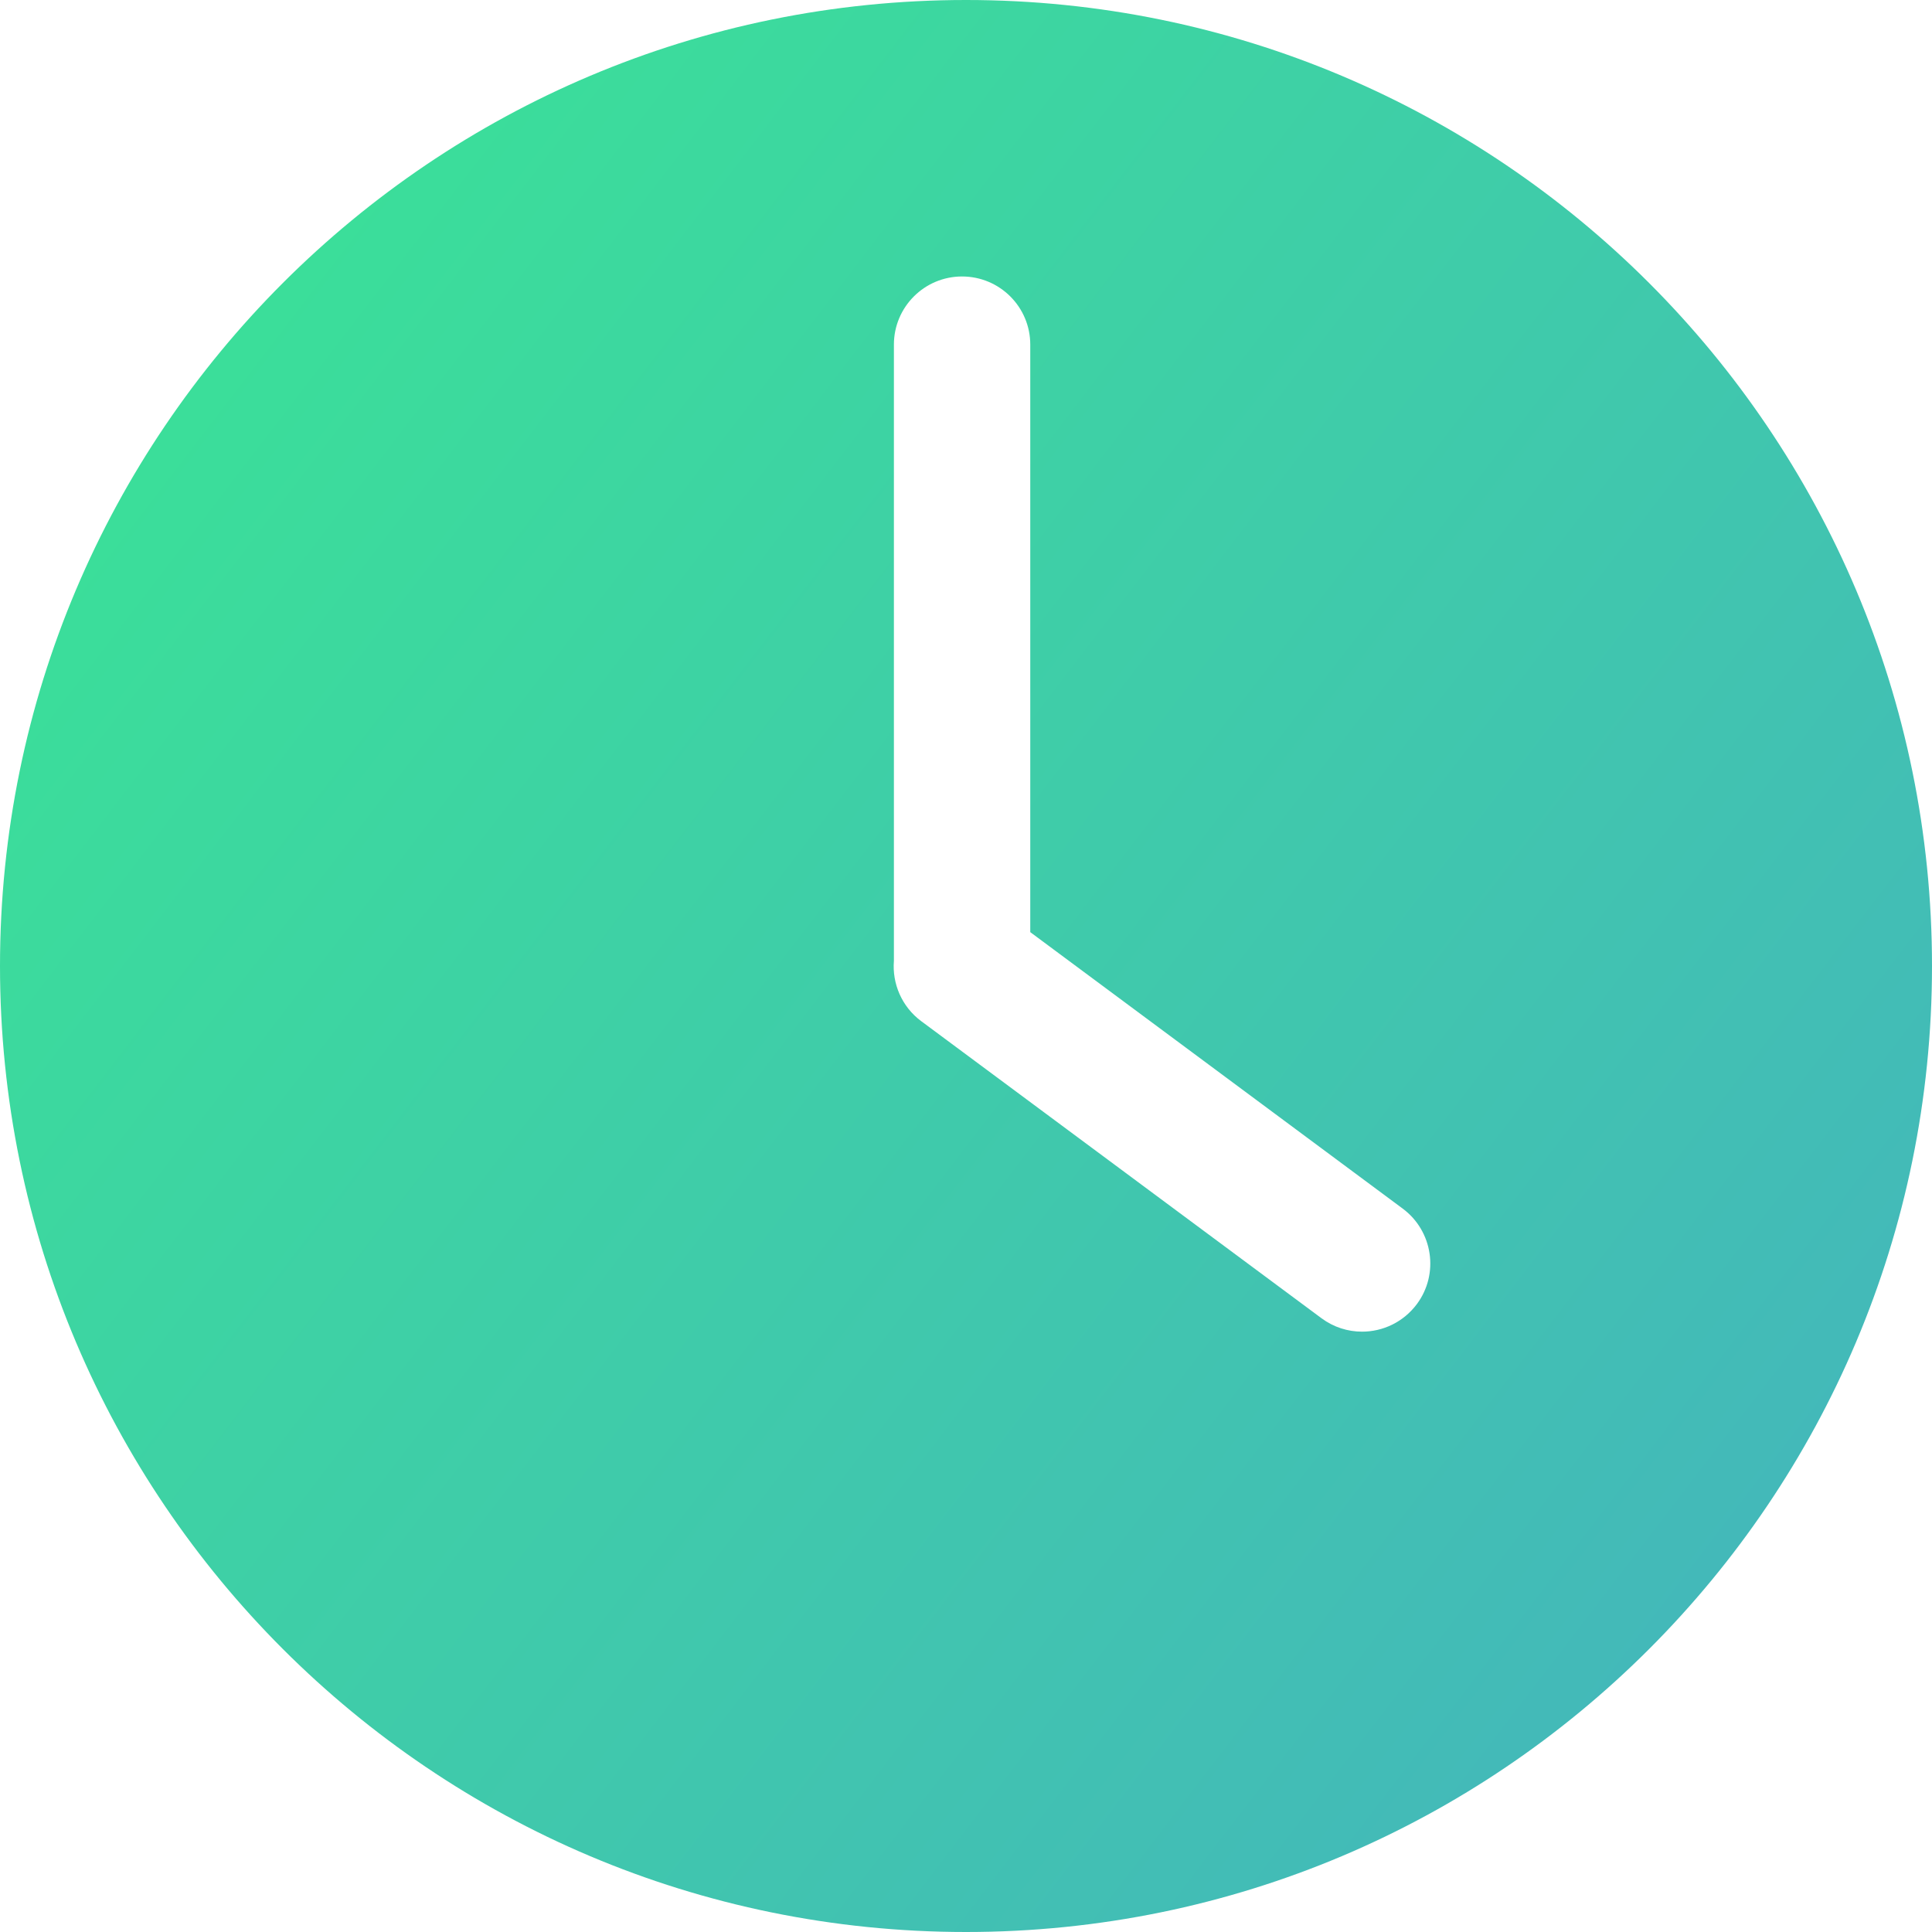
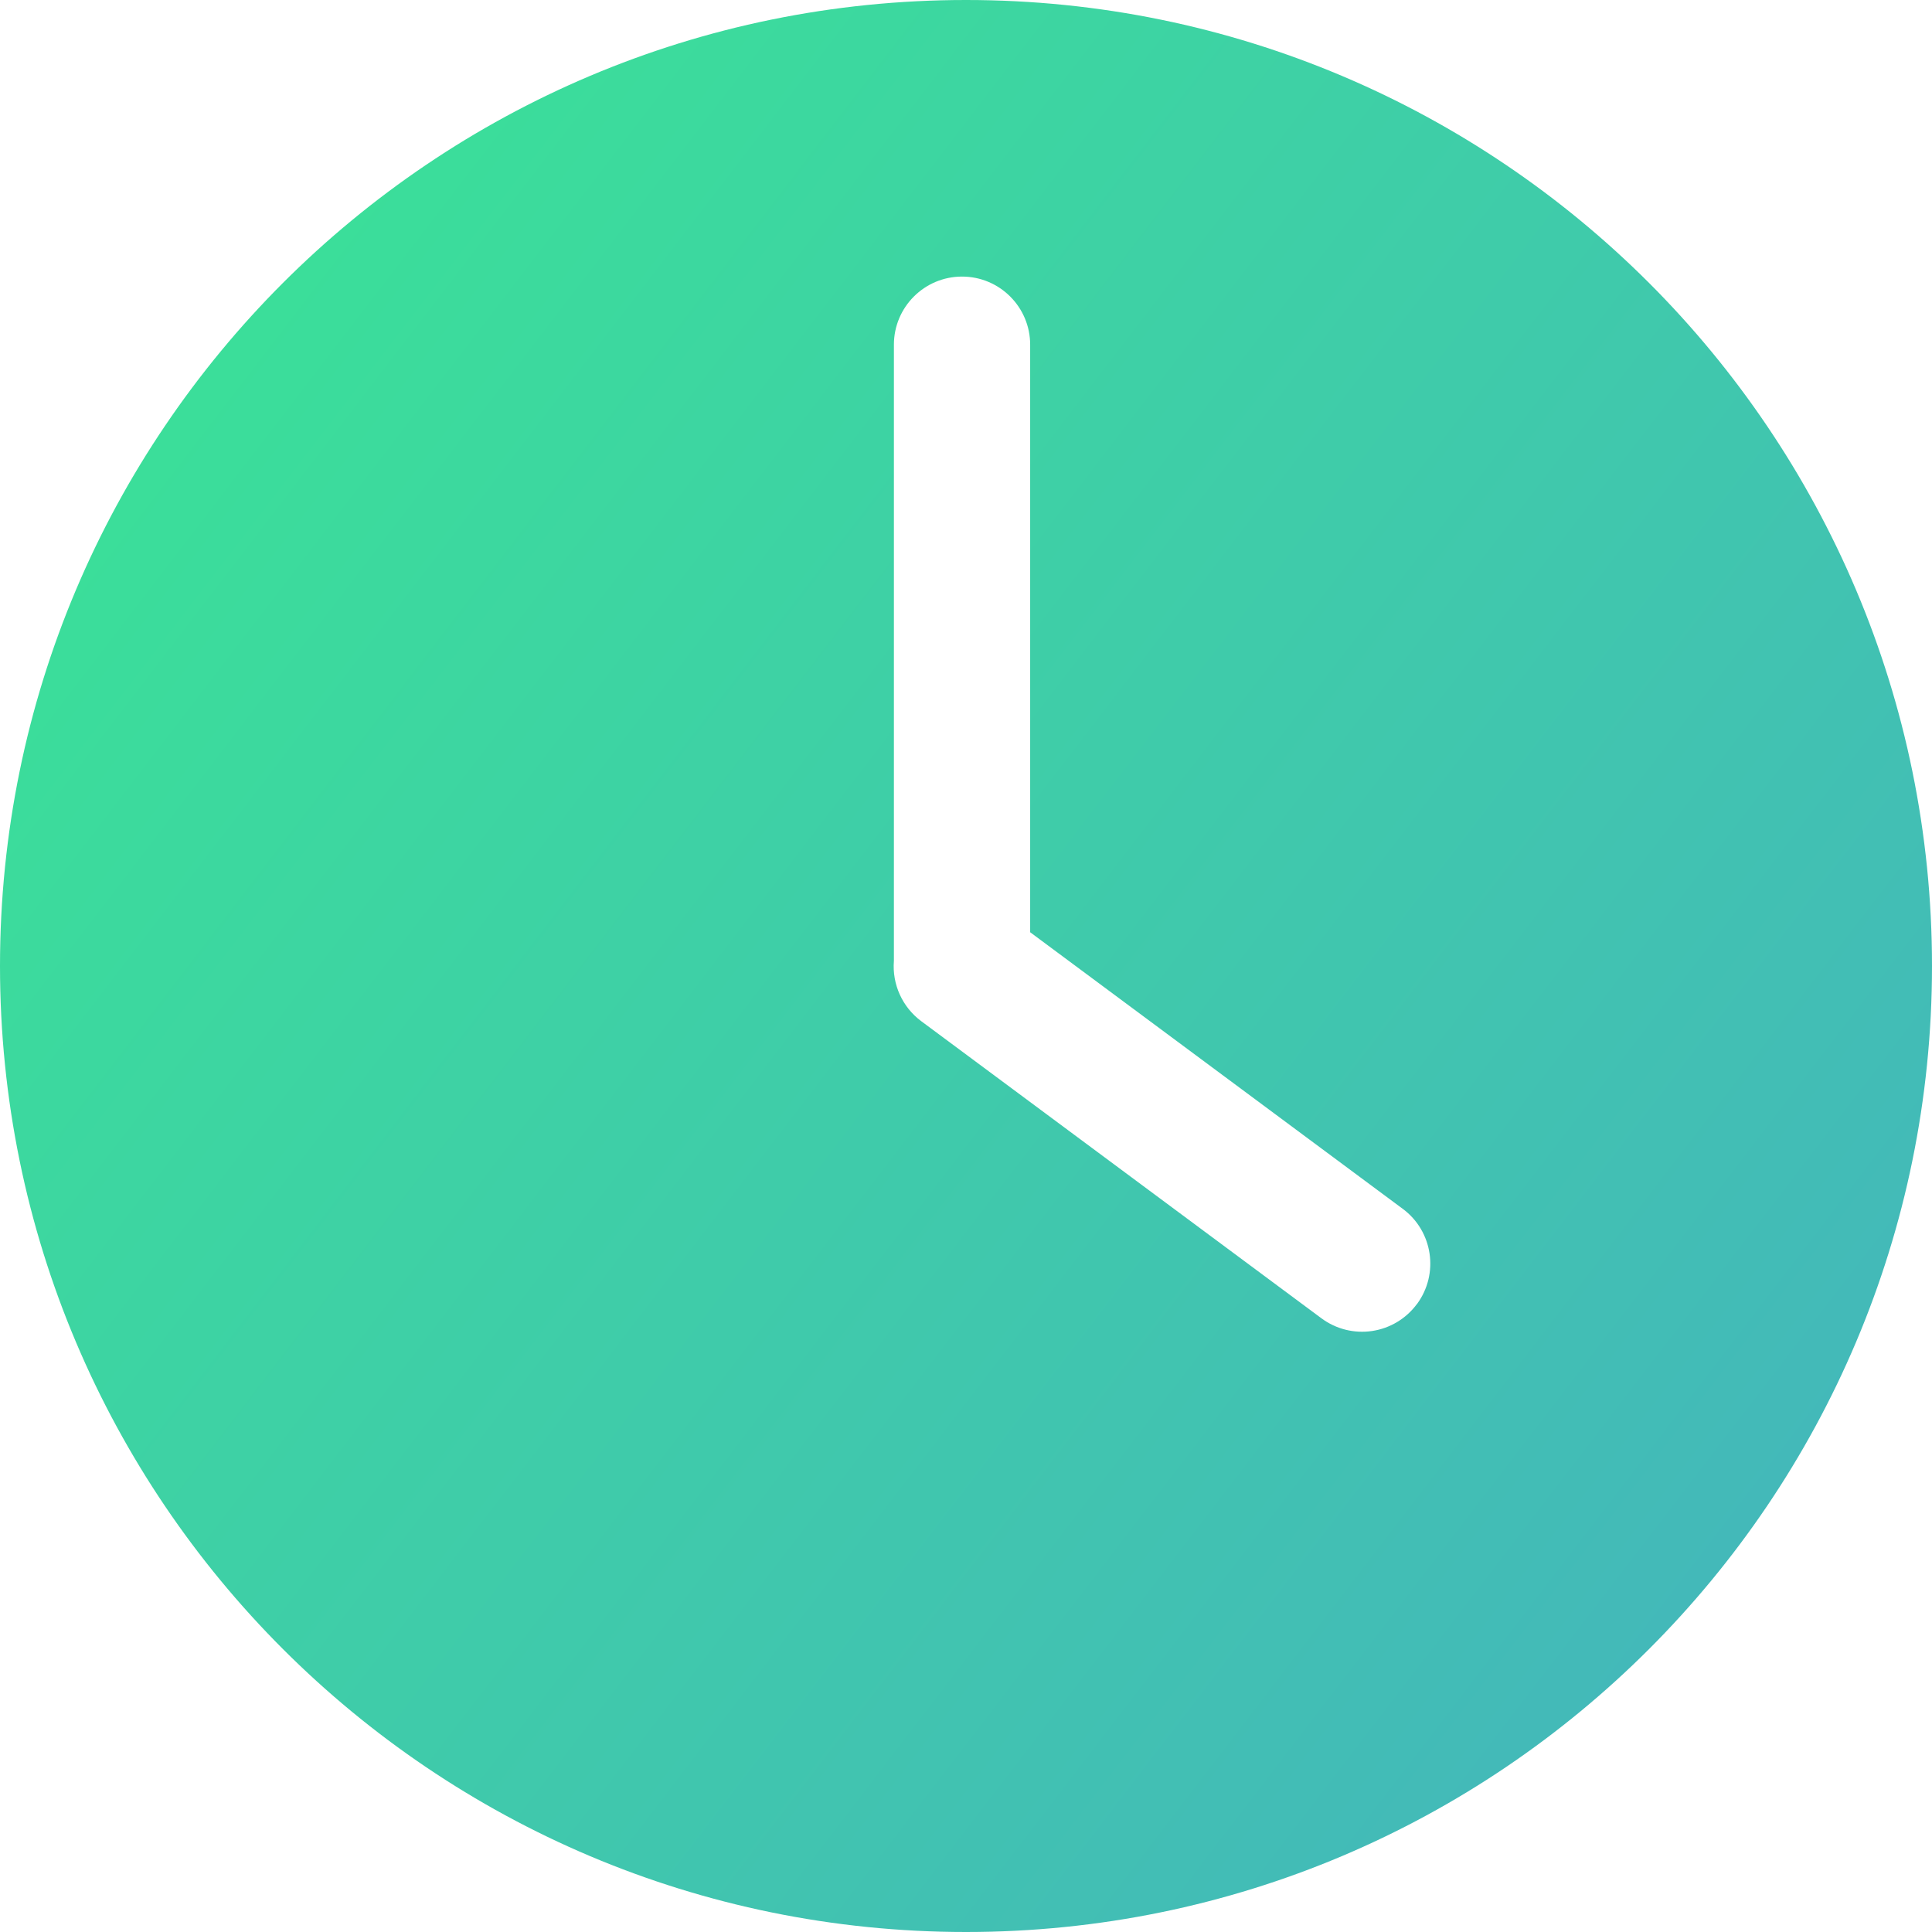
- <svg xmlns="http://www.w3.org/2000/svg" width="19" height="19" viewBox="0 0 19 19" fill="none">
-   <path d="M9.5 0C4.253 0 0 4.253 0 9.5C0 14.747 4.253 19 9.5 19C14.747 19 19 14.747 19 9.5C19 4.253 14.746 0 9.5 0ZM13.934 12.825C13.802 13.002 13.6 13.096 13.395 13.096C13.256 13.096 13.116 13.053 12.996 12.964L9.059 10.042C8.867 9.899 8.773 9.672 8.791 9.449V3.389C8.791 3.019 9.091 2.719 9.461 2.719C9.832 2.719 10.132 3.019 10.132 3.389V9.167L13.795 11.886C14.092 12.107 14.155 12.528 13.934 12.825Z" fill="url(#paint0_linear_0_3935)" />
+ <svg xmlns="http://www.w3.org/2000/svg" width="19" height="19" fill="none">
+   <path fill="url(#a)" d="M9.5 0A9.5 9.5 0 0 0 0 9.5 9.5 9.5 0 0 0 9.5 19 9.5 9.5 0 0 0 19 9.5 9.5 9.5 0 0 0 9.5 0Zm4.434 12.825a.67.67 0 0 1-.938.14l-3.937-2.923a.672.672 0 0 1-.268-.593V3.39a.67.67 0 0 1 1.34 0v5.778l3.664 2.72c.297.22.36.64.139.938Z" />
  <defs>
-     <linearGradient id="paint0_linear_0_3935" x1="16.5" y1="16" x2="1.5" y2="4.5" gradientUnits="userSpaceOnUse">
+     <linearGradient id="a" x1="16.5" x2="1.5" y1="16" y2="4.5" gradientUnits="userSpaceOnUse">
      <stop stop-color="#43B9B9" />
      <stop offset="1" stop-color="#3BDE9A" />
    </linearGradient>
  </defs>
</svg>
